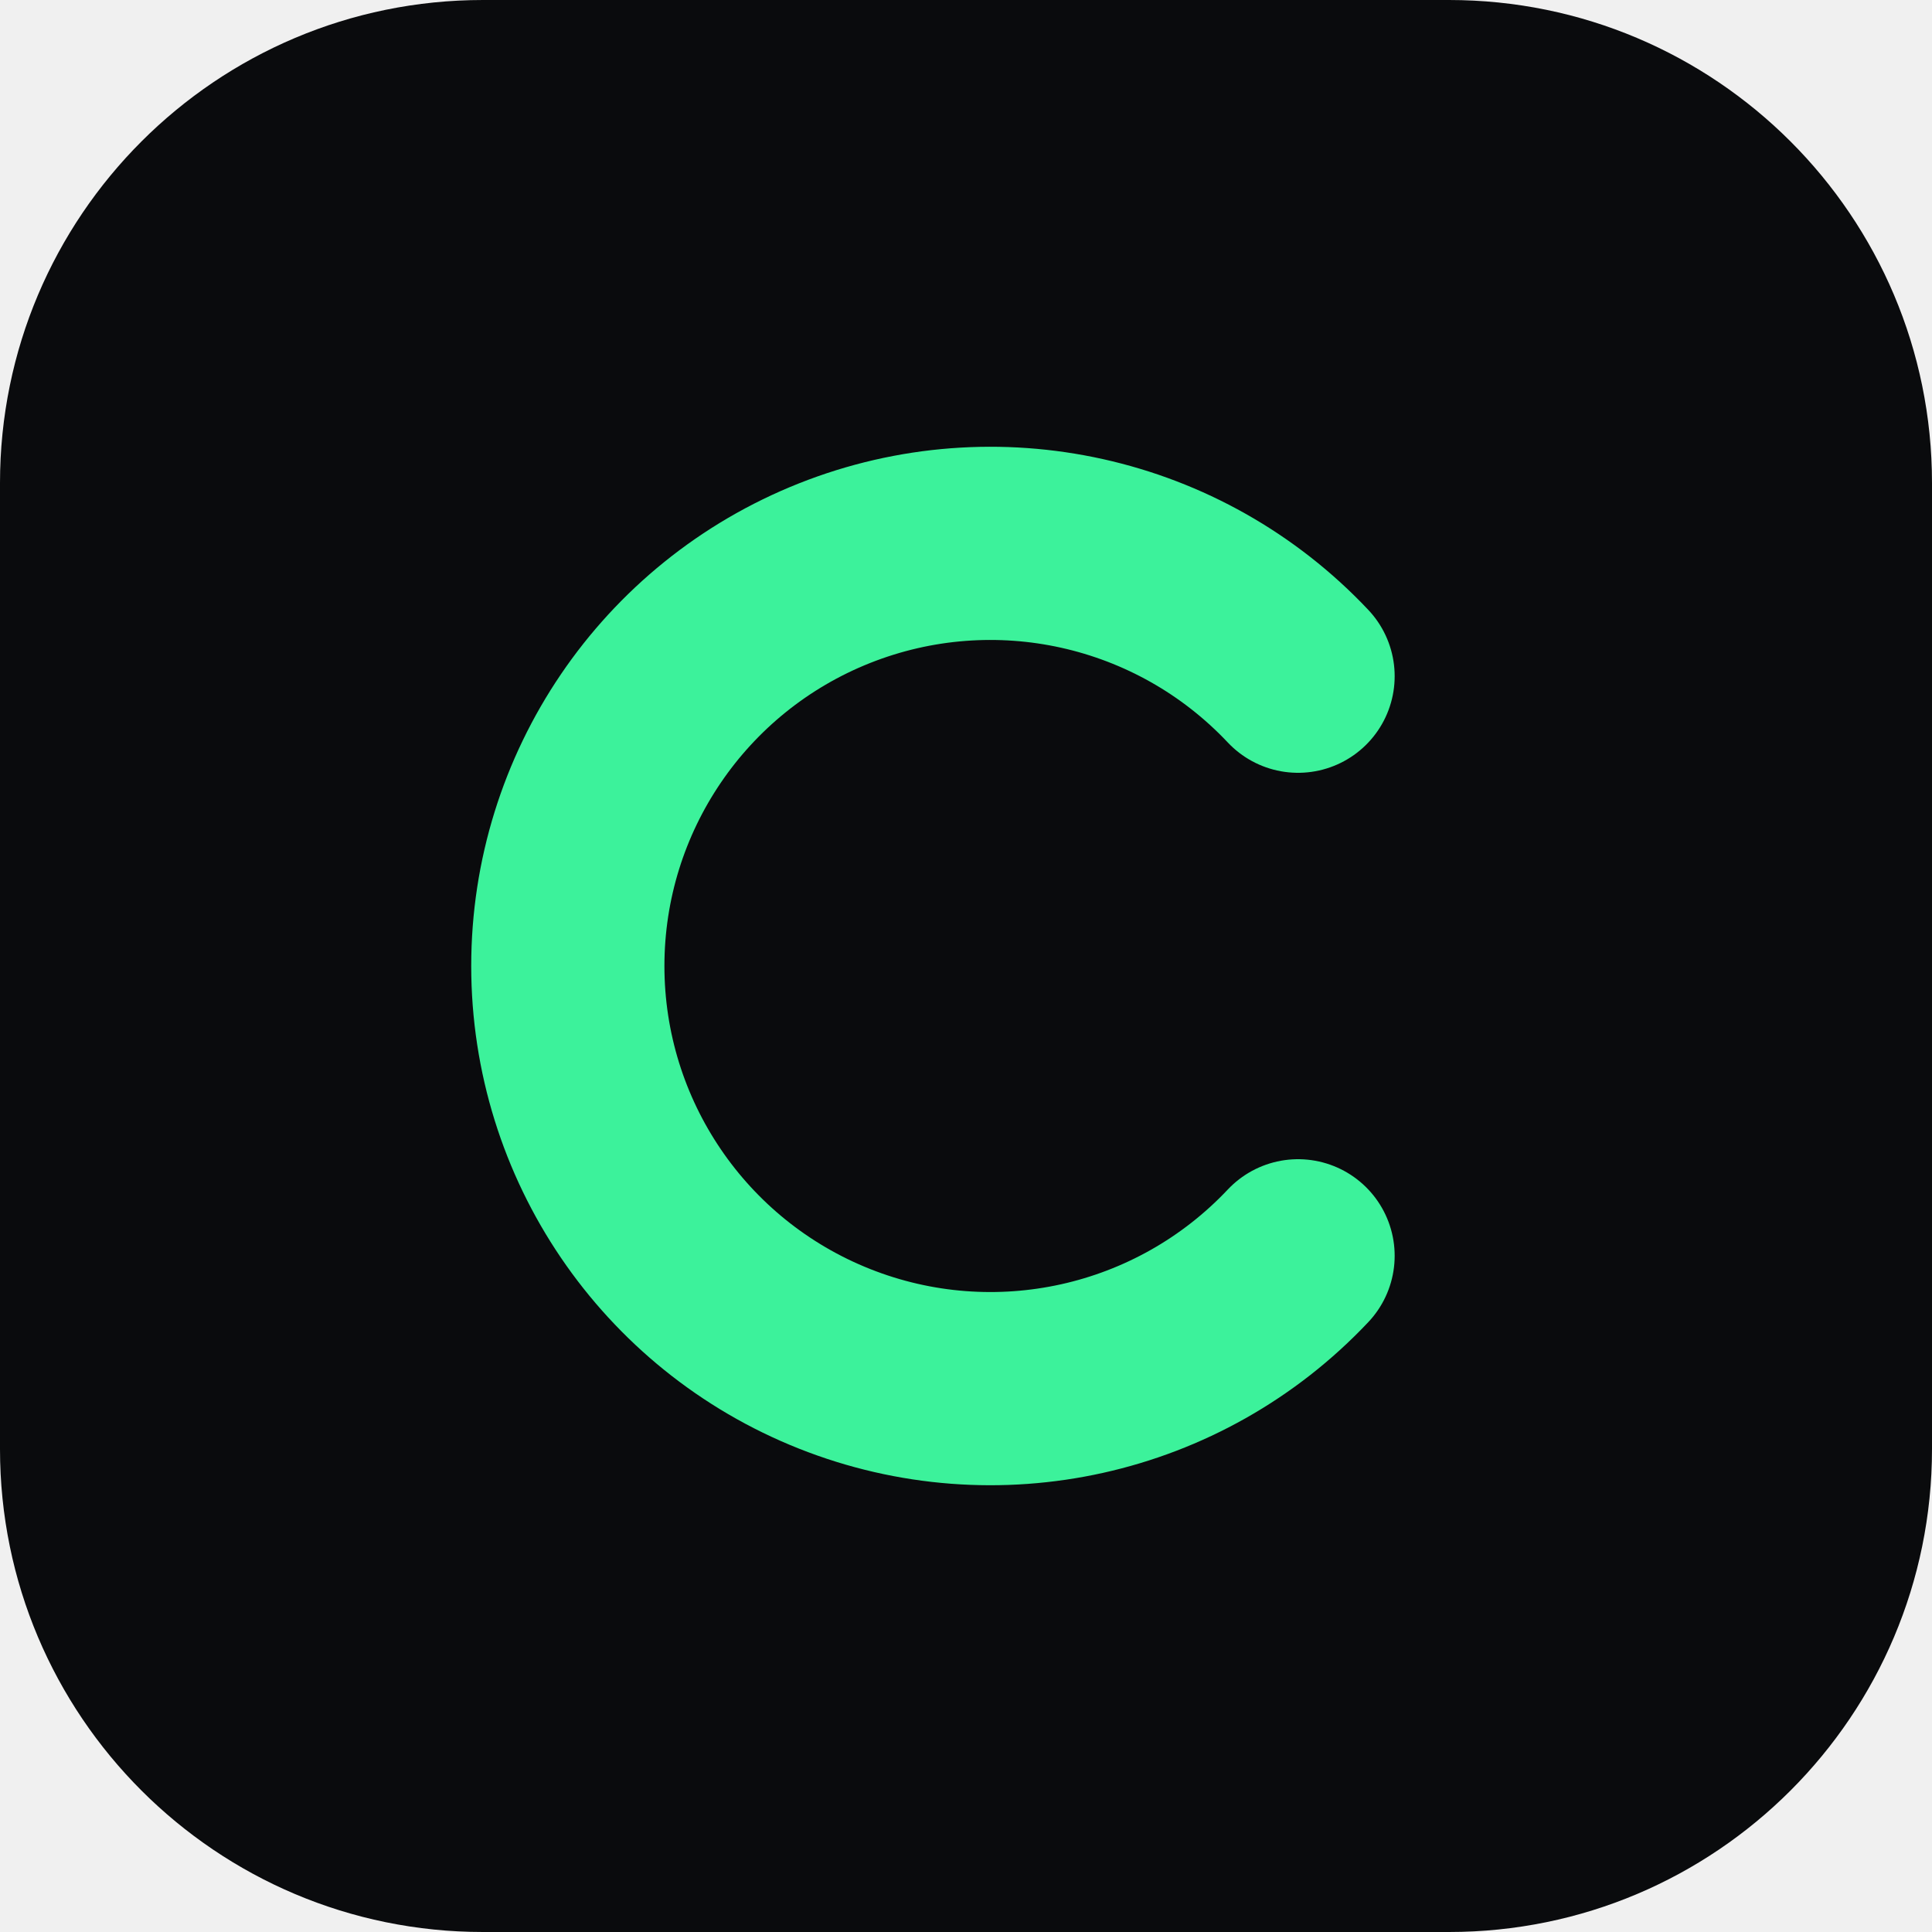
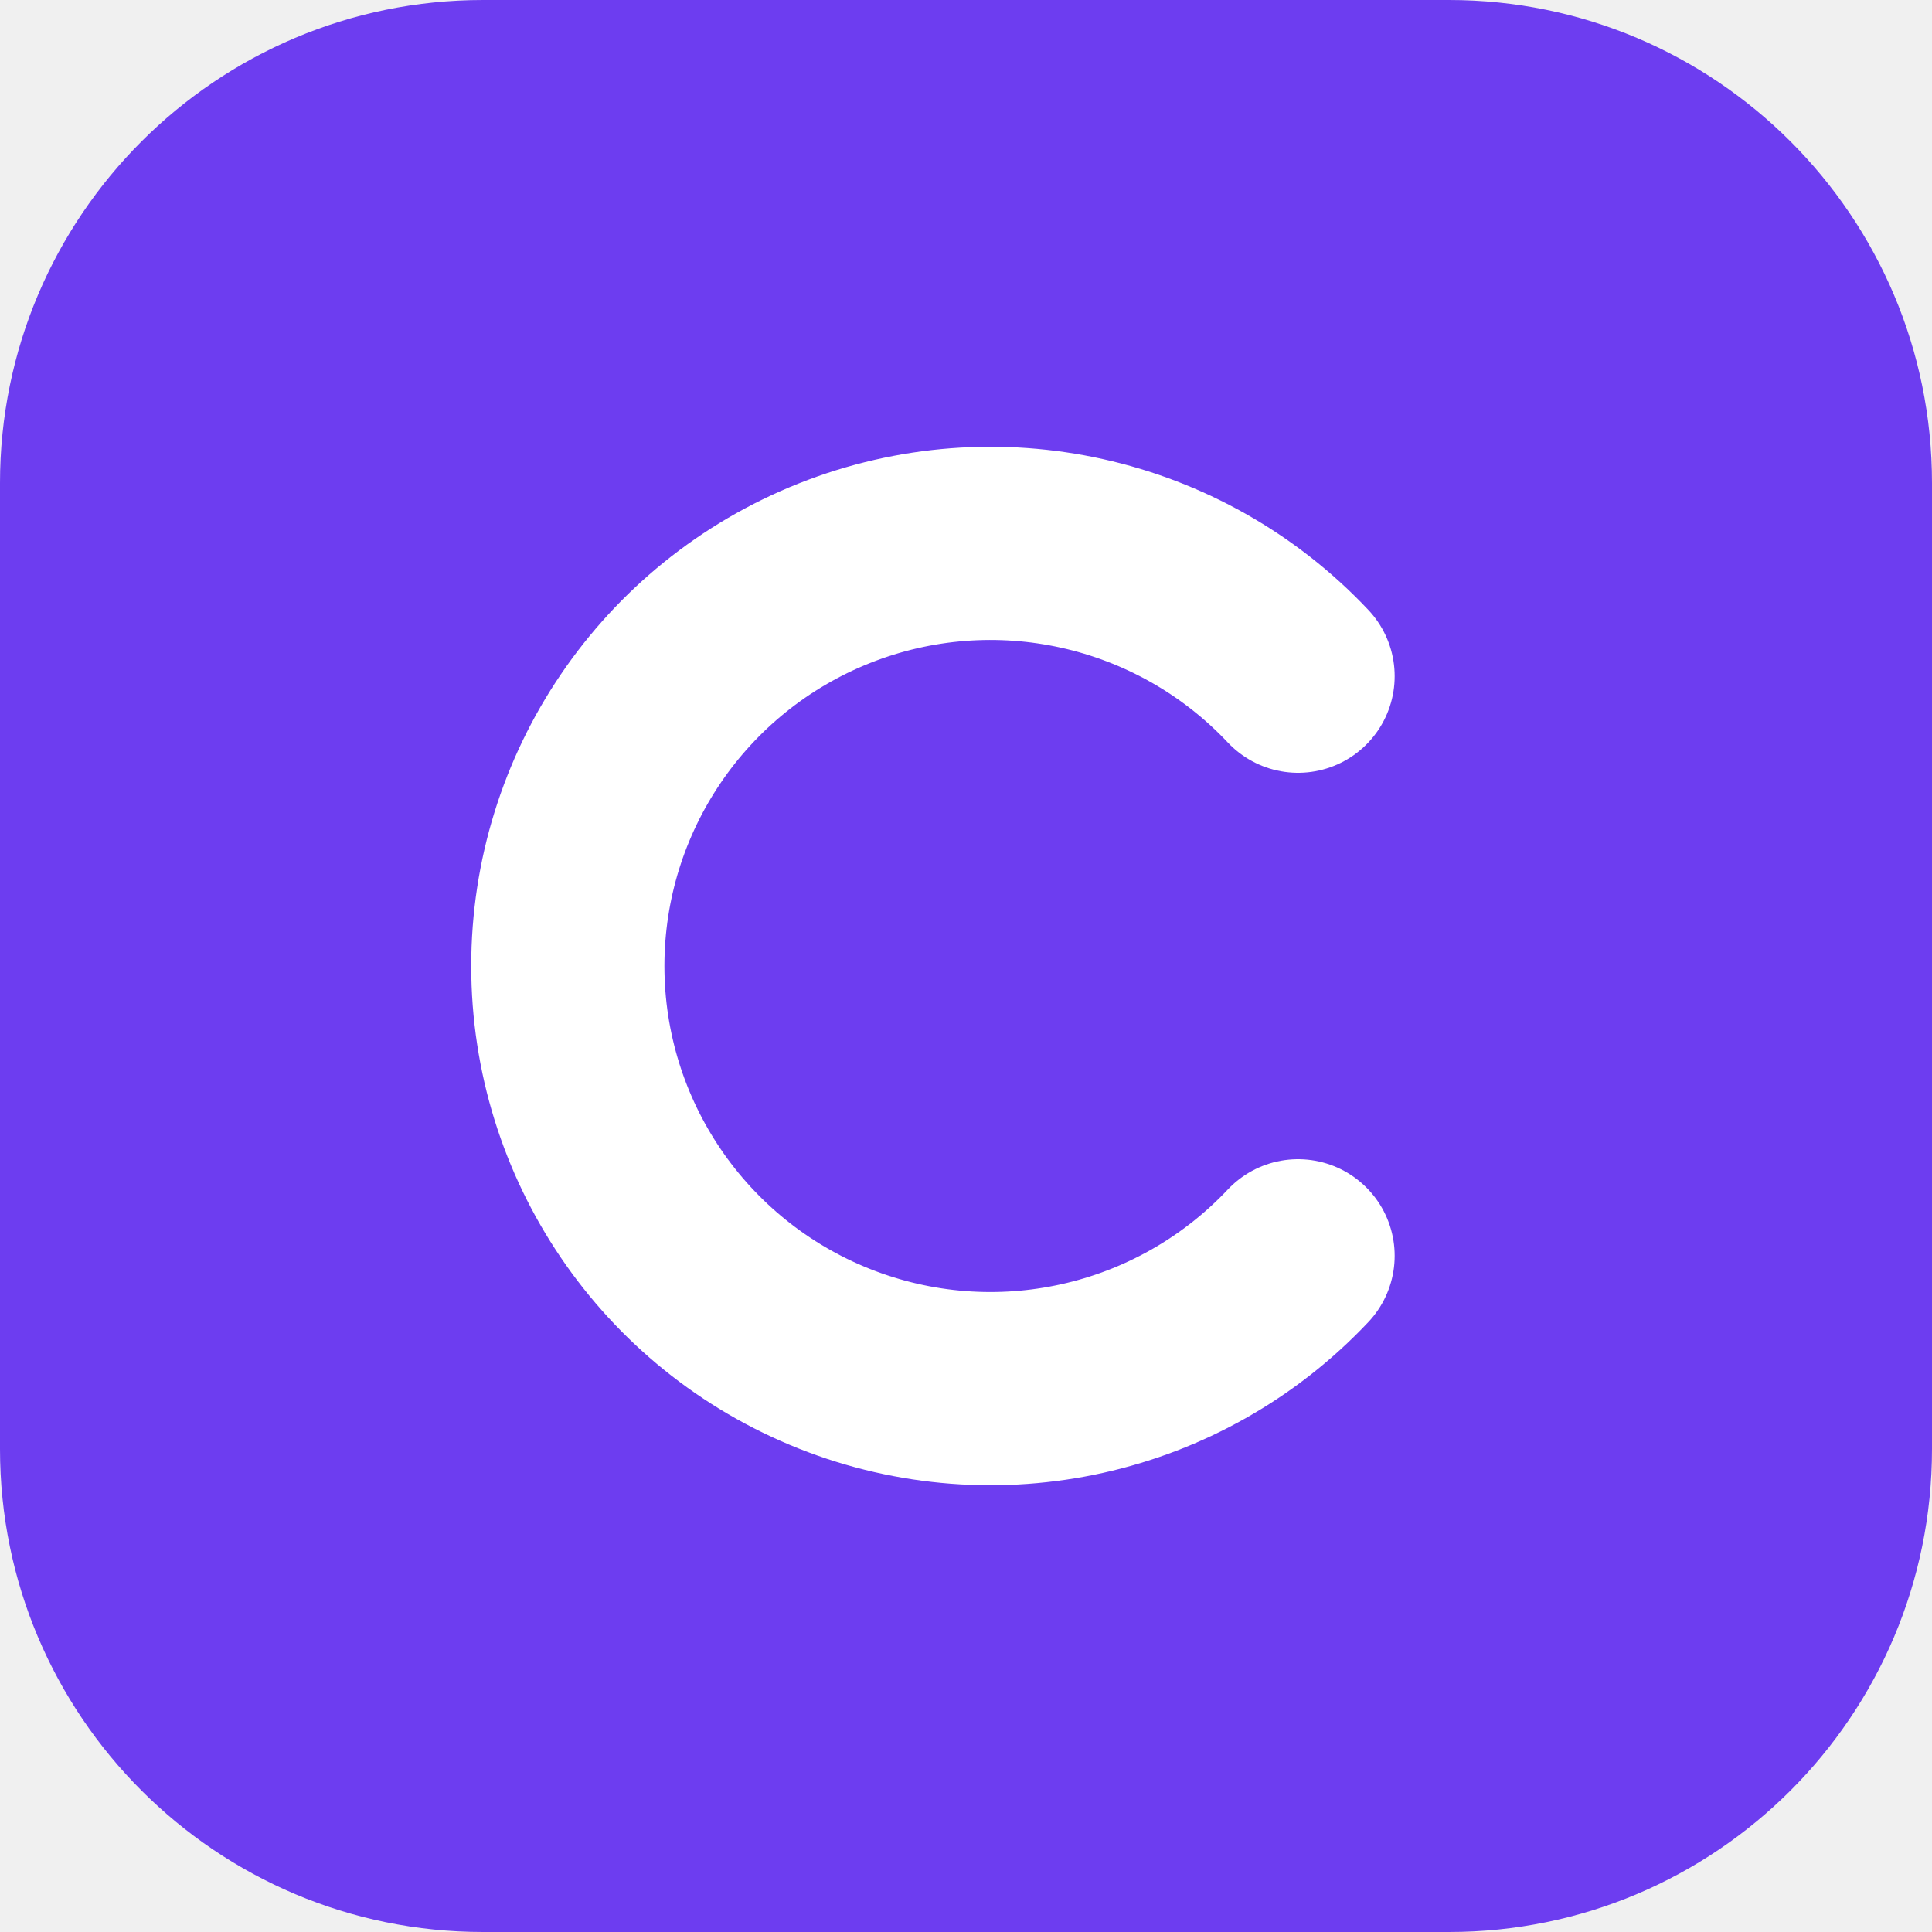
<svg xmlns="http://www.w3.org/2000/svg" viewBox="0 0 32 32">
-   <rect width="32" height="32" rx="8" fill="#0a0b0d" />
-   <path d="M21.5 11.2A7 7 0 1 0 21.5 20.8" fill="none" stroke="#3cf29b" stroke-width="3.2" stroke-linecap="round" />
+   <rect width="32" height="32" rx="8" fill="#6d3df0" />
+   <path d="M21.5 11.2A7 7 0 1 0 21.5 20.8" fill="none" stroke="#ffffff" stroke-width="3.2" stroke-linecap="round" />
</svg>
